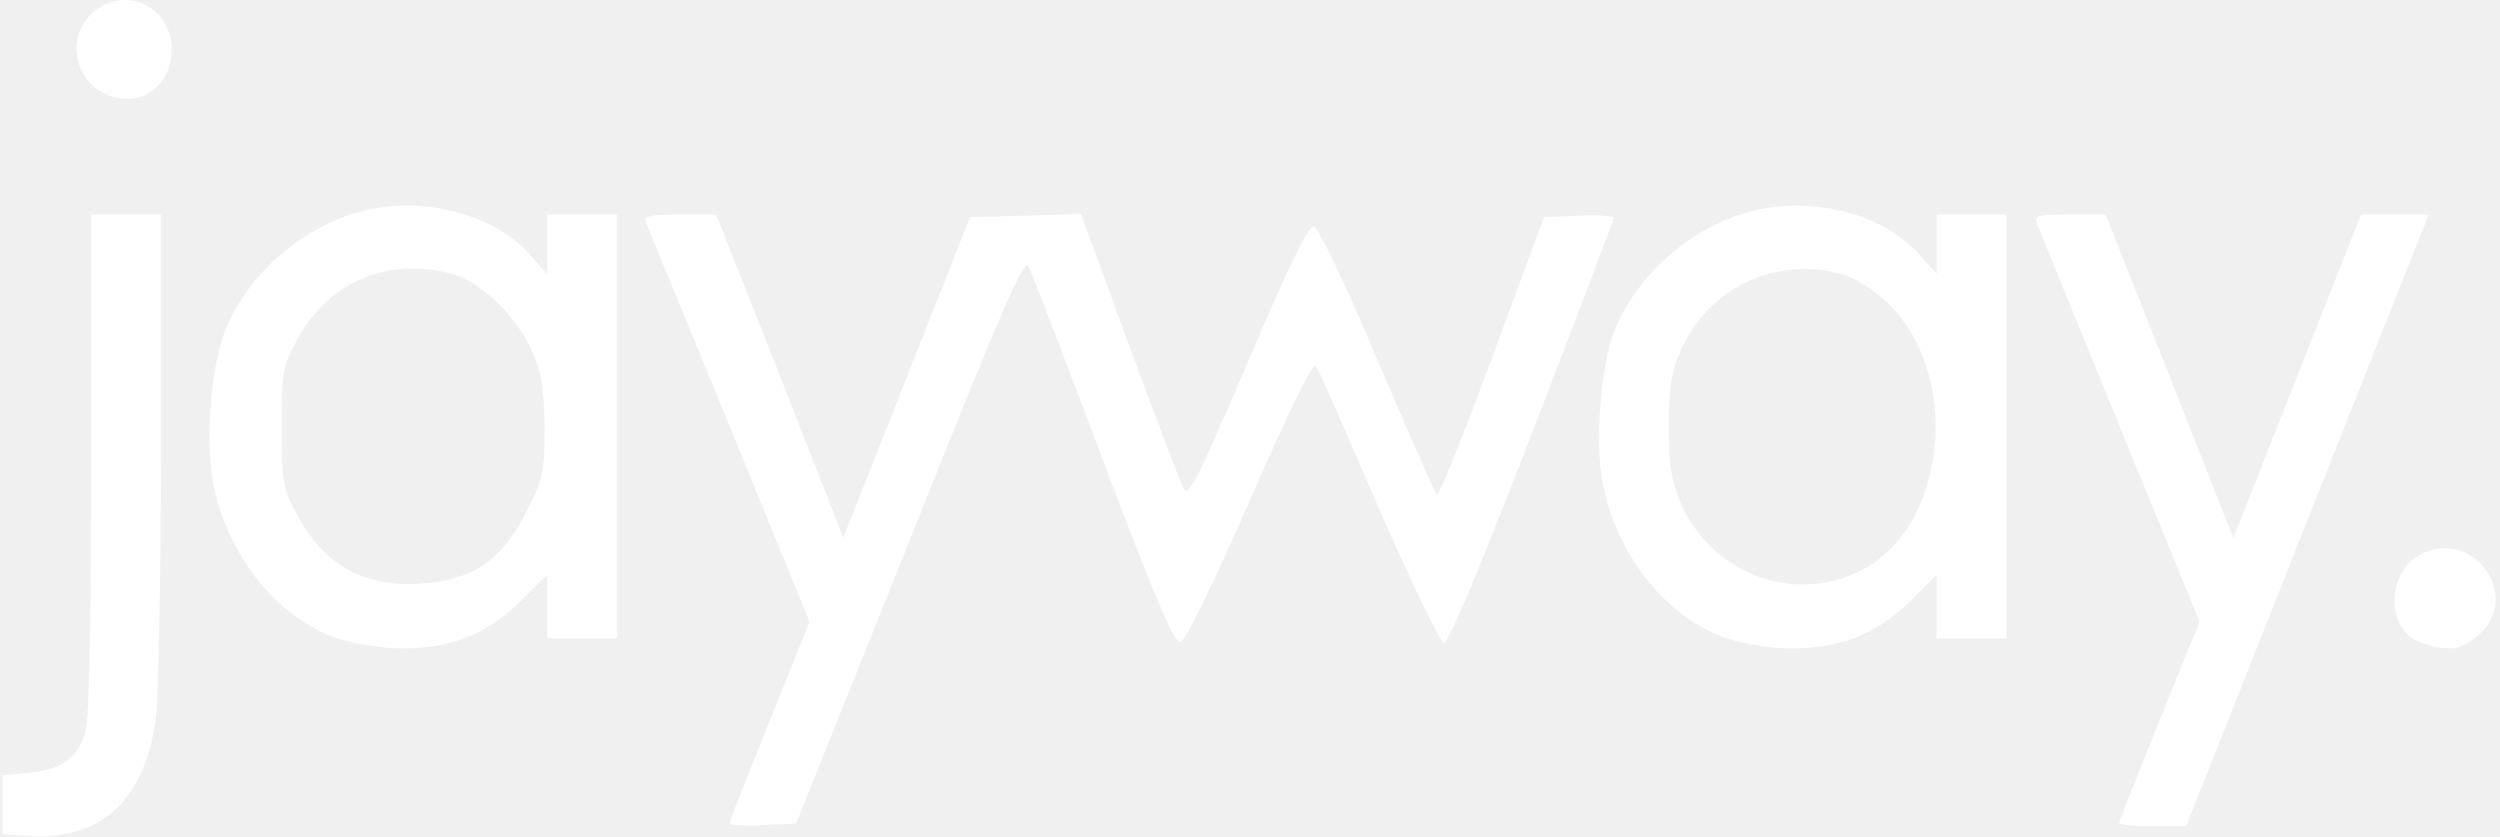
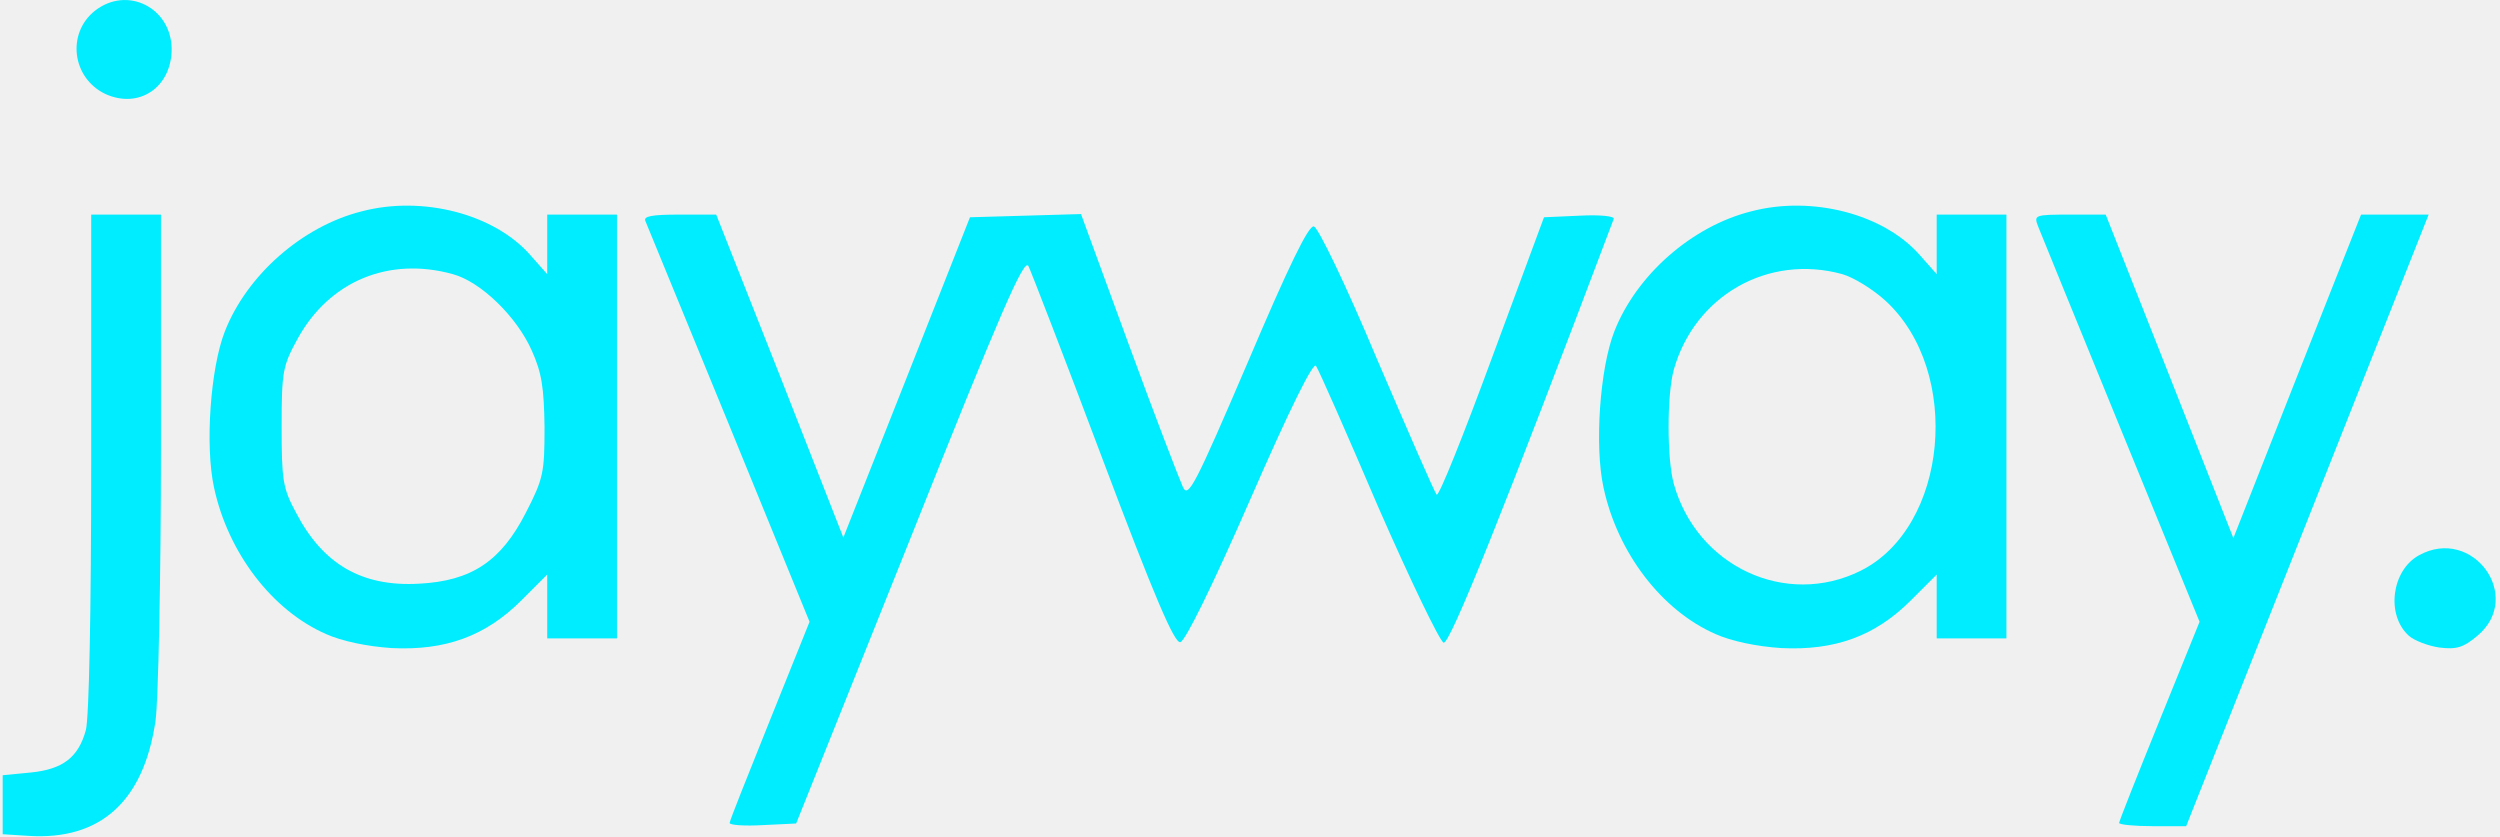
<svg xmlns="http://www.w3.org/2000/svg" width="466px" height="156px" viewBox="0 0 466 156" version="1.1">
  <defs />
  <g id="Page-1" stroke="none" stroke-width="1" fill="none" fill-rule="evenodd">
-     <g id="Jayway" transform="translate(233, 77.9) scale(-1, 1) rotate(-180) translate(-233, -77.9) translate(0.5, -0.1)" fill-rule="nonzero" fill="#FFFFFF">
+     <g id="Jayway" transform="translate(233, 77.9) scale(-1, 1) rotate(-180) translate(-233, -77.9) translate(0.5, -0.1)" fill-rule="nonzero" fill="#00EDFF">
      <path d="M17.2,153.9 C11.9,149.7 12.9,141.4 19.1,138.4 C25.4,135.5 31.5,139.6 31.5,146.8 C31.4,154.5 23.2,158.6 17.2,153.9 Z" id="Shape" />
      <path d="M66.9,116.5 C55.8,113.7 45.5,104.6 41.4,94.1 C38.7,87.2 37.7,72.7 39.4,65 C42,52.9 50.2,42.1 60.3,37.7 C63.2,36.4 67.9,35.4 72.5,35.1 C82.5,34.6 90,37.3 96.7,44 L101.5,48.8 L101.5,42.9 L101.5,36.9 L108,36.9 L114.5,36.9 L114.5,76.4 L114.5,115.9 L108,115.9 L101.5,115.9 L101.5,110.4 L101.5,104.8 L98.4,108.3 C91.7,116 78.3,119.5 66.9,116.5 Z M83.9,104.8 C89.1,103.4 95.8,96.9 98.6,90.6 C100.5,86.4 100.9,83.6 101,76.3 C101,67.8 100.8,66.7 97.5,60.3 C92.9,51.3 87.4,47.6 77.6,47.1 C67,46.5 59.7,50.7 54.7,60.3 C52.2,64.9 52,66.4 52,76.4 C52,86.7 52.2,87.7 55,92.8 C60.9,103.5 72,108.1 83.9,104.8 Z" id="Shape" />
      <path d="M325.9,116.5 C314.8,113.7 304.5,104.6 300.4,94.1 C297.7,87.2 296.7,72.7 298.4,65 C301,52.9 309.2,42.1 319.3,37.7 C322.2,36.4 326.9,35.4 331.5,35.1 C341.5,34.6 349,37.3 355.7,44 L360.5,48.8 L360.5,42.9 L360.5,36.9 L367,36.9 L373.5,36.9 L373.5,76.4 L373.5,115.9 L367,115.9 L360.5,115.9 L360.5,110.4 L360.5,104.8 L357.4,108.3 C350.7,116 337.3,119.5 325.9,116.5 Z M342.9,104.8 C345,104.2 348.6,102 351,99.8 C365.3,86.6 362.6,57.6 346.3,49.5 C332.4,42.6 315.8,50.3 311.5,65.7 C310.2,70.4 310.2,82.3 311.5,87 C315.4,100.8 329.1,108.6 342.9,104.8 Z" id="Shape" />
      <path d="M16.5,69.7 C16.5,41.9 16.1,22 15.5,19.8 C14.1,14.7 11.2,12.5 5.2,11.9 L0,11.4 L0,5.9 L0,0.4 L4.7,0.1 C18.2,-0.8 26.3,6.5 28.5,21.6 C29,25.3 29.5,48.1 29.5,72.2 L29.5,115.9 L23,115.9 L16.5,115.9 L16.5,69.7 Z" id="Shape" />
      <path d="M119.8,114.7 C120.1,114 127.1,96.9 135.4,76.7 L150.4,40 L143,21.6 C138.9,11.4 135.5,2.9 135.5,2.5 C135.5,2.1 138.3,1.9 141.7,2.1 L147.9,2.4 L169.1,55.3 C186,97.7 190.4,107.9 191.2,106.3 C191.7,105.3 198,89 205.1,70.1 C214.7,44.6 218.4,36 219.5,36.2 C220.4,36.3 225.5,46.7 232.5,62.7 C240,79.9 244.3,88.5 244.8,87.7 C245.3,87 250.5,75.2 256.4,61.4 C262.4,47.7 267.9,36.3 268.6,36.1 C269.8,35.9 279.7,60.5 300.3,115.1 C300.5,115.6 297.8,115.9 294,115.7 L287.3,115.4 L277.6,89.2 C272.3,74.8 267.7,63.3 267.3,63.7 C266.9,64.1 262,75.4 256.2,88.9 C250.3,103 245.2,113.5 244.4,113.7 C243.4,113.9 239.7,106.3 232.1,88.4 C222.2,65.3 221,63 220,65.1 C219.4,66.4 214.8,78.3 209.9,91.7 L201,116 L190.7,115.7 L180.3,115.4 L168.5,85.5 L156.7,55.7 L144.9,85.8 L133,115.9 L126.1,115.9 C121,115.9 119.4,115.6 119.8,114.7 Z" id="Shape" />
      <path d="M379.4,113.7 C379.9,112.4 386.9,95.3 394.9,75.7 L409.5,40 L402,21.5 C397.9,11.4 394.5,2.8 394.5,2.5 C394.5,2.2 397.3,1.9 400.8,1.9 L407,1.9 L429.6,58.9 L452.2,115.9 L445.9,115.9 L439.6,115.9 L427.7,85.8 L415.8,55.6 L403.9,85.8 L392,115.9 L385.3,115.9 C378.7,115.9 378.6,115.8 379.4,113.7 Z" id="Shape" />
      <path d="M450.4,52.4 C445.3,49.6 444.2,41.3 448.5,37.4 C449.5,36.5 452.1,35.5 454.2,35.2 C457.4,34.8 458.7,35.2 461.3,37.4 C470,44.7 460.4,57.9 450.4,52.4 Z" id="Shape" />
    </g>
  </g>
</svg>
